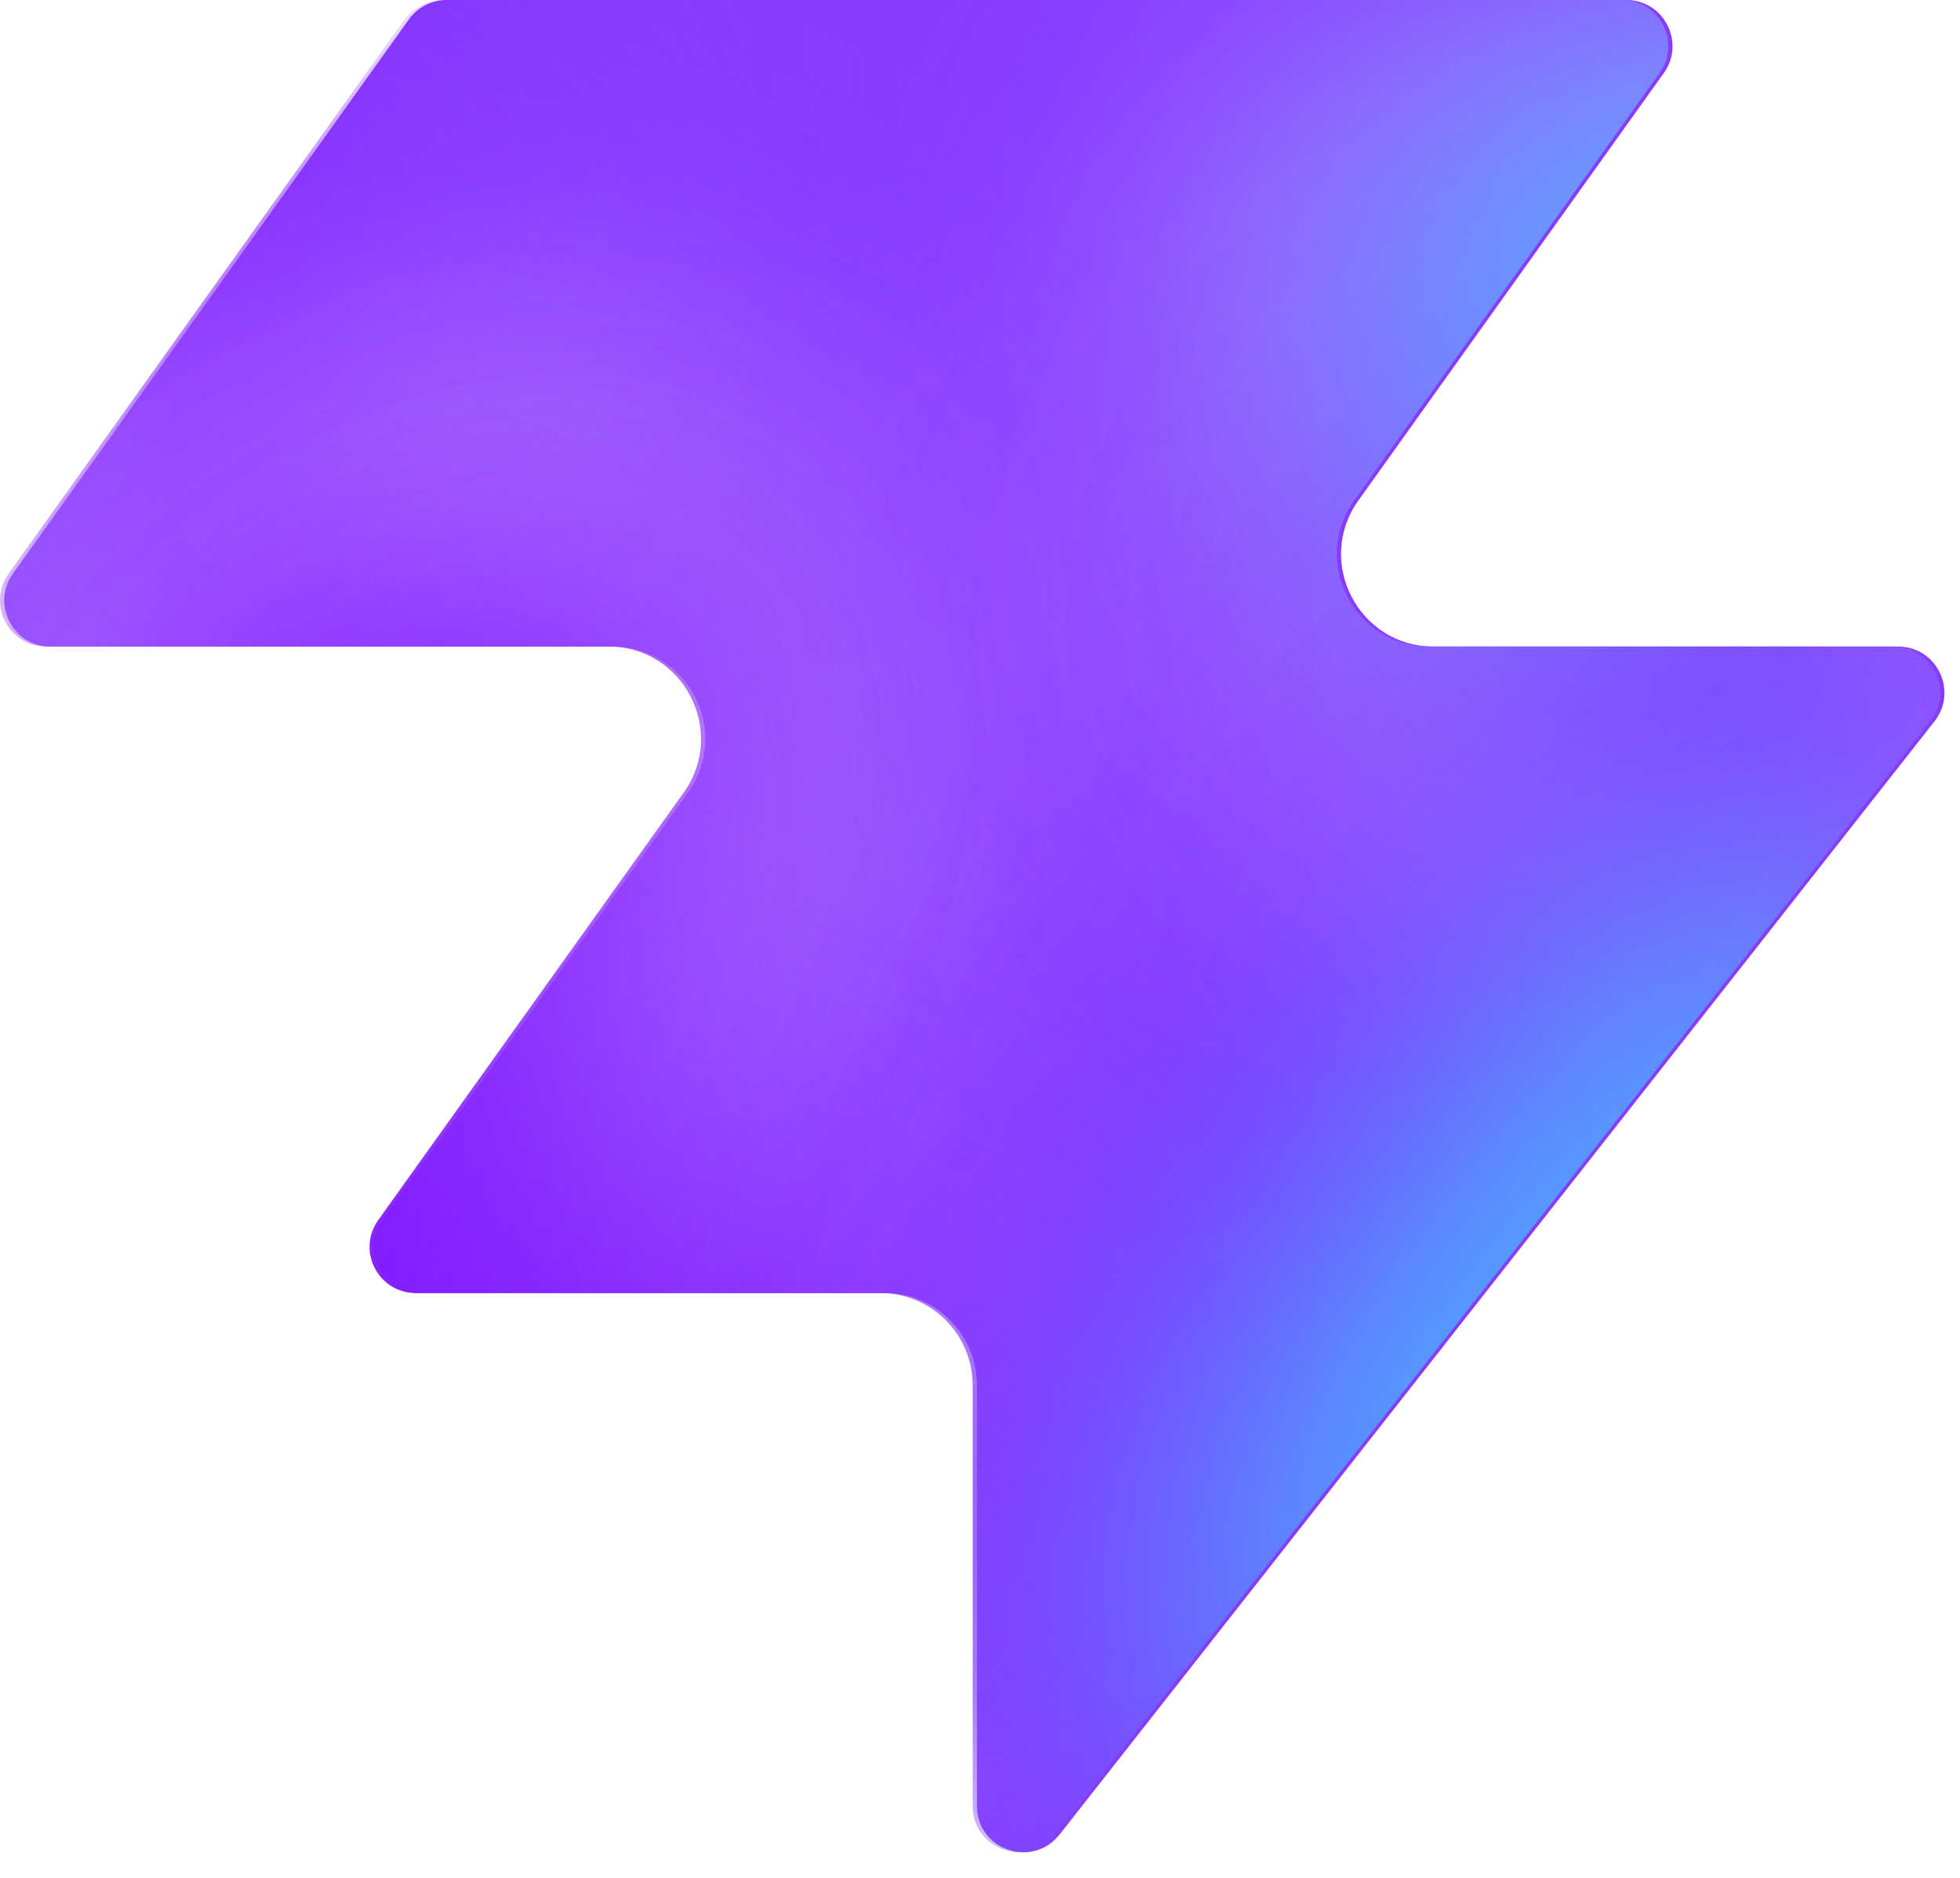
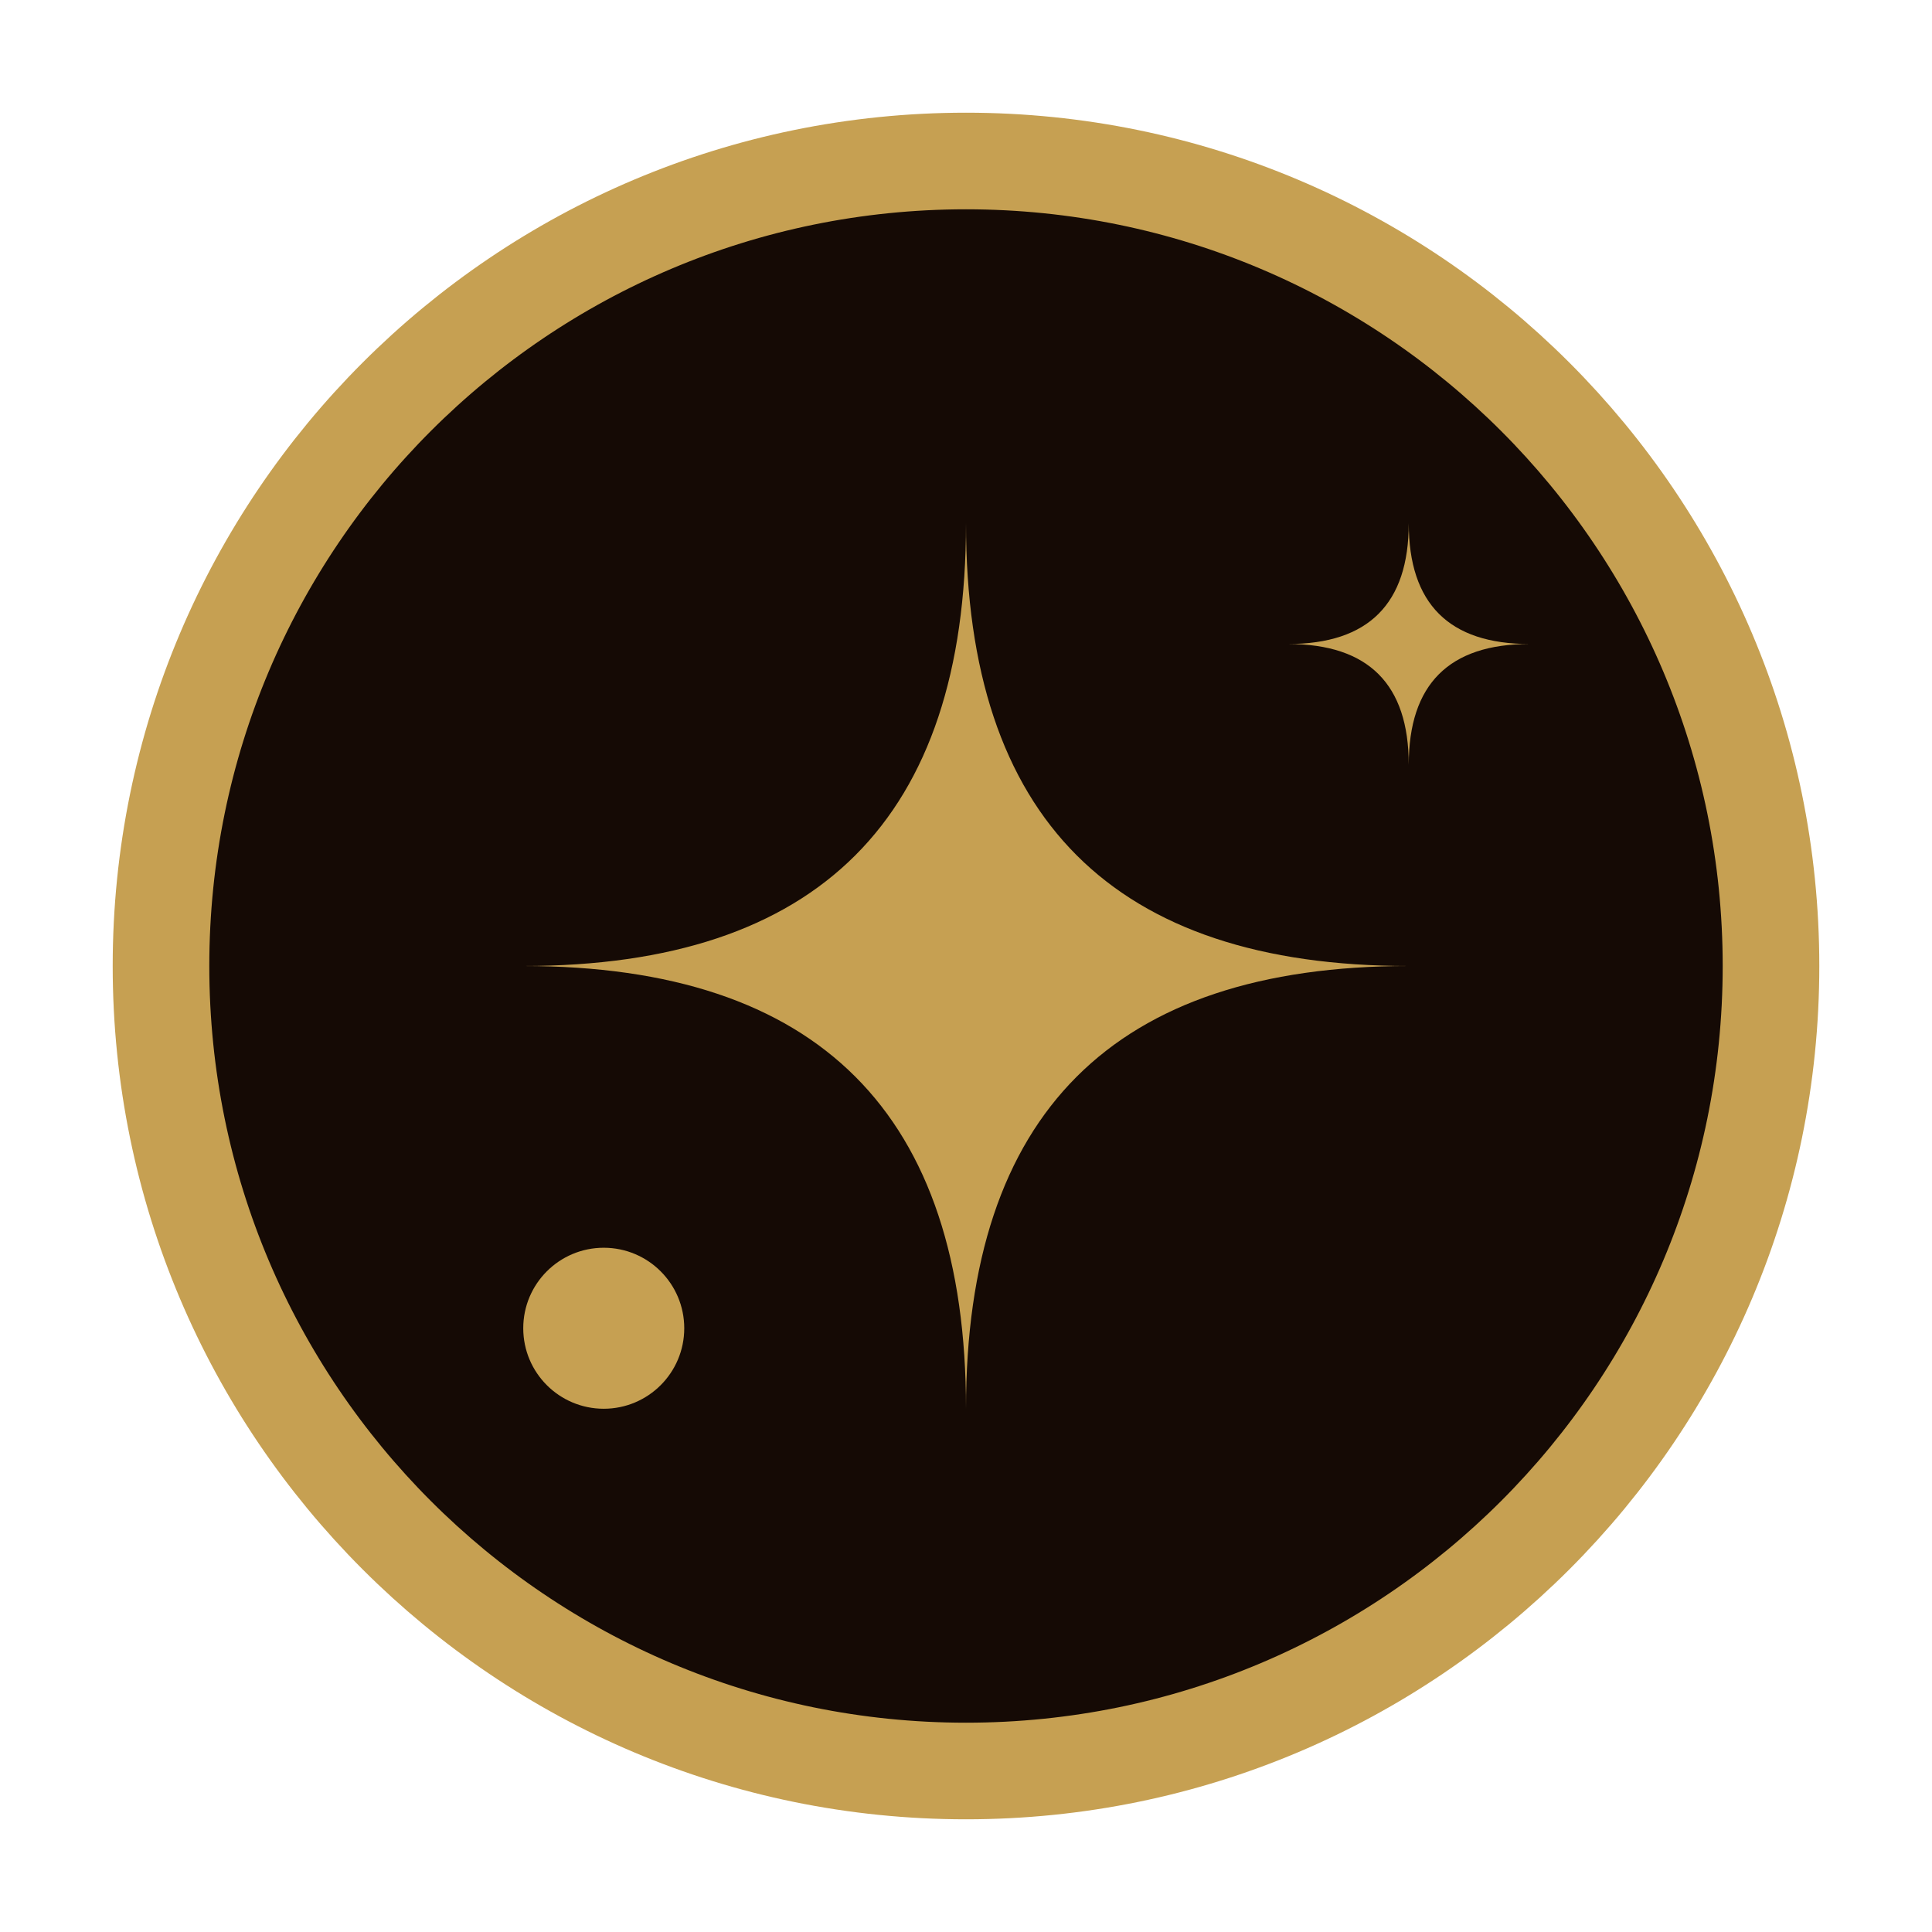
- <svg xmlns="http://www.w3.org/2000/svg" width="48" height="46" fill="none" viewBox="0 0 48 46">
-   <path fill="#863bff" d="M25.946 44.938c-.664.845-2.021.375-2.021-.698V33.937a2.26 2.26 0 0 0-2.262-2.262H10.287c-.92 0-1.456-1.04-.92-1.788l7.48-10.471c1.07-1.497 0-3.578-1.842-3.578H1.237c-.92 0-1.456-1.04-.92-1.788L10.013.474c.214-.297.556-.474.92-.474h28.894c.92 0 1.456 1.04.92 1.788l-7.48 10.471c-1.07 1.498 0 3.579 1.842 3.579h11.377c.943 0 1.473 1.088.89 1.83L25.947 44.94z" style="fill:#863bff;fill:color(display-p3 .525 .23 1);fill-opacity:1" />
-   <mask id="a" width="48" height="46" x="0" y="0" maskUnits="userSpaceOnUse" style="mask-type:alpha">
-     <path fill="#000" d="M25.842 44.938c-.664.844-2.021.375-2.021-.698V33.937a2.26 2.26 0 0 0-2.262-2.262H10.183c-.92 0-1.456-1.04-.92-1.788l7.48-10.471c1.07-1.498 0-3.579-1.842-3.579H1.133c-.92 0-1.456-1.04-.92-1.787L9.91.473c.214-.297.556-.474.92-.474h28.894c.92 0 1.456 1.04.92 1.788l-7.48 10.471c-1.07 1.498 0 3.578 1.842 3.578h11.377c.943 0 1.473 1.088.89 1.832L25.843 44.94z" style="fill:#000;fill-opacity:1" />
-   </mask>
-   <g mask="url(#a)">
-     <g filter="url(#b)">
-       <ellipse cx="5.508" cy="14.704" fill="#ede6ff" rx="5.508" ry="14.704" style="fill:#ede6ff;fill:color(display-p3 .927 .903 1);fill-opacity:1" transform="matrix(.00324 1 1 -.00324 -4.47 31.516)" />
-     </g>
-     <g filter="url(#c)">
-       <ellipse cx="10.399" cy="29.851" fill="#ede6ff" rx="10.399" ry="29.851" style="fill:#ede6ff;fill:color(display-p3 .927 .903 1);fill-opacity:1" transform="matrix(.00324 1 1 -.00324 -39.328 7.883)" />
-     </g>
-     <g filter="url(#d)">
-       <ellipse cx="5.508" cy="30.487" fill="#7e14ff" rx="5.508" ry="30.487" style="fill:#7e14ff;fill:color(display-p3 .492 .077 1);fill-opacity:1" transform="rotate(89.814 -25.913 -14.639)scale(1 -1)" />
-     </g>
-     <g filter="url(#e)">
-       <ellipse cx="5.508" cy="30.599" fill="#7e14ff" rx="5.508" ry="30.599" style="fill:#7e14ff;fill:color(display-p3 .492 .077 1);fill-opacity:1" transform="rotate(89.814 -32.644 -3.334)scale(1 -1)" />
-     </g>
-     <g filter="url(#f)">
-       <ellipse cx="5.508" cy="30.599" fill="#7e14ff" rx="5.508" ry="30.599" style="fill:#7e14ff;fill:color(display-p3 .492 .077 1);fill-opacity:1" transform="matrix(.00324 1 1 -.00324 -34.34 30.47)" />
-     </g>
-     <g filter="url(#g)">
-       <ellipse cx="14.072" cy="22.078" fill="#ede6ff" rx="14.072" ry="22.078" style="fill:#ede6ff;fill:color(display-p3 .927 .903 1);fill-opacity:1" transform="rotate(93.35 24.506 48.493)scale(-1 1)" />
-     </g>
-     <g filter="url(#h)">
-       <ellipse cx="3.47" cy="21.501" fill="#7e14ff" rx="3.47" ry="21.501" style="fill:#7e14ff;fill:color(display-p3 .492 .077 1);fill-opacity:1" transform="rotate(89.009 28.708 47.59)scale(-1 1)" />
-     </g>
-     <g filter="url(#i)">
-       <ellipse cx="3.47" cy="21.501" fill="#7e14ff" rx="3.47" ry="21.501" style="fill:#7e14ff;fill:color(display-p3 .492 .077 1);fill-opacity:1" transform="rotate(89.009 28.708 47.59)scale(-1 1)" />
-     </g>
-     <g filter="url(#j)">
-       <ellipse cx=".387" cy="8.972" fill="#7e14ff" rx="4.407" ry="29.108" style="fill:#7e14ff;fill:color(display-p3 .492 .077 1);fill-opacity:1" transform="rotate(39.51 .387 8.972)" />
-     </g>
-     <g filter="url(#k)">
-       <ellipse cx="47.523" cy="-6.092" fill="#7e14ff" rx="4.407" ry="29.108" style="fill:#7e14ff;fill:color(display-p3 .492 .077 1);fill-opacity:1" transform="rotate(37.892 47.523 -6.092)" />
-     </g>
-     <g filter="url(#l)">
-       <ellipse cx="41.412" cy="6.333" fill="#47bfff" rx="5.971" ry="9.665" style="fill:#47bfff;fill:color(display-p3 .28 .748 1);fill-opacity:1" transform="rotate(37.892 41.412 6.333)" />
-     </g>
-     <g filter="url(#m)">
-       <ellipse cx="-1.879" cy="38.332" fill="#7e14ff" rx="4.407" ry="29.108" style="fill:#7e14ff;fill:color(display-p3 .492 .077 1);fill-opacity:1" transform="rotate(37.892 -1.88 38.332)" />
-     </g>
-     <g filter="url(#n)">
-       <ellipse cx="-1.879" cy="38.332" fill="#7e14ff" rx="4.407" ry="29.108" style="fill:#7e14ff;fill:color(display-p3 .492 .077 1);fill-opacity:1" transform="rotate(37.892 -1.88 38.332)" />
-     </g>
-     <g filter="url(#o)">
-       <ellipse cx="35.651" cy="29.907" fill="#7e14ff" rx="4.407" ry="29.108" style="fill:#7e14ff;fill:color(display-p3 .492 .077 1);fill-opacity:1" transform="rotate(37.892 35.651 29.907)" />
-     </g>
-     <g filter="url(#p)">
-       <ellipse cx="38.418" cy="32.4" fill="#47bfff" rx="5.971" ry="15.297" style="fill:#47bfff;fill:color(display-p3 .28 .748 1);fill-opacity:1" transform="rotate(37.892 38.418 32.4)" />
-     </g>
-   </g>
-   <defs>
-     <filter id="b" width="60.045" height="41.654" x="-19.77" y="16.149" color-interpolation-filters="sRGB" filterUnits="userSpaceOnUse">
-       <feFlood flood-opacity="0" result="BackgroundImageFix" />
-       <feBlend in="SourceGraphic" in2="BackgroundImageFix" result="shape" />
-       <feGaussianBlur result="effect1_foregroundBlur_2002_17158" stdDeviation="7.659" />
-     </filter>
-     <filter id="c" width="90.34" height="51.437" x="-54.613" y="-7.533" color-interpolation-filters="sRGB" filterUnits="userSpaceOnUse">
-       <feFlood flood-opacity="0" result="BackgroundImageFix" />
-       <feBlend in="SourceGraphic" in2="BackgroundImageFix" result="shape" />
-       <feGaussianBlur result="effect1_foregroundBlur_2002_17158" stdDeviation="7.659" />
-     </filter>
-     <filter id="d" width="79.355" height="29.4" x="-49.64" y="2.03" color-interpolation-filters="sRGB" filterUnits="userSpaceOnUse">
-       <feFlood flood-opacity="0" result="BackgroundImageFix" />
-       <feBlend in="SourceGraphic" in2="BackgroundImageFix" result="shape" />
-       <feGaussianBlur result="effect1_foregroundBlur_2002_17158" stdDeviation="4.596" />
-     </filter>
-     <filter id="e" width="79.579" height="29.4" x="-45.045" y="20.029" color-interpolation-filters="sRGB" filterUnits="userSpaceOnUse">
-       <feFlood flood-opacity="0" result="BackgroundImageFix" />
-       <feBlend in="SourceGraphic" in2="BackgroundImageFix" result="shape" />
-       <feGaussianBlur result="effect1_foregroundBlur_2002_17158" stdDeviation="4.596" />
-     </filter>
-     <filter id="f" width="79.579" height="29.4" x="-43.513" y="21.178" color-interpolation-filters="sRGB" filterUnits="userSpaceOnUse">
-       <feFlood flood-opacity="0" result="BackgroundImageFix" />
-       <feBlend in="SourceGraphic" in2="BackgroundImageFix" result="shape" />
-       <feGaussianBlur result="effect1_foregroundBlur_2002_17158" stdDeviation="4.596" />
-     </filter>
-     <filter id="g" width="74.749" height="58.852" x="15.756" y="-17.901" color-interpolation-filters="sRGB" filterUnits="userSpaceOnUse">
-       <feFlood flood-opacity="0" result="BackgroundImageFix" />
-       <feBlend in="SourceGraphic" in2="BackgroundImageFix" result="shape" />
-       <feGaussianBlur result="effect1_foregroundBlur_2002_17158" stdDeviation="7.659" />
-     </filter>
-     <filter id="h" width="61.377" height="25.362" x="23.548" y="2.284" color-interpolation-filters="sRGB" filterUnits="userSpaceOnUse">
-       <feFlood flood-opacity="0" result="BackgroundImageFix" />
-       <feBlend in="SourceGraphic" in2="BackgroundImageFix" result="shape" />
-       <feGaussianBlur result="effect1_foregroundBlur_2002_17158" stdDeviation="4.596" />
-     </filter>
-     <filter id="i" width="61.377" height="25.362" x="23.548" y="2.284" color-interpolation-filters="sRGB" filterUnits="userSpaceOnUse">
-       <feFlood flood-opacity="0" result="BackgroundImageFix" />
-       <feBlend in="SourceGraphic" in2="BackgroundImageFix" result="shape" />
-       <feGaussianBlur result="effect1_foregroundBlur_2002_17158" stdDeviation="4.596" />
-     </filter>
-     <filter id="j" width="56.045" height="63.649" x="-27.636" y="-22.853" color-interpolation-filters="sRGB" filterUnits="userSpaceOnUse">
-       <feFlood flood-opacity="0" result="BackgroundImageFix" />
-       <feBlend in="SourceGraphic" in2="BackgroundImageFix" result="shape" />
-       <feGaussianBlur result="effect1_foregroundBlur_2002_17158" stdDeviation="4.596" />
-     </filter>
-     <filter id="k" width="54.814" height="64.646" x="20.116" y="-38.415" color-interpolation-filters="sRGB" filterUnits="userSpaceOnUse">
-       <feFlood flood-opacity="0" result="BackgroundImageFix" />
-       <feBlend in="SourceGraphic" in2="BackgroundImageFix" result="shape" />
-       <feGaussianBlur result="effect1_foregroundBlur_2002_17158" stdDeviation="4.596" />
-     </filter>
-     <filter id="l" width="33.541" height="35.313" x="24.641" y="-11.323" color-interpolation-filters="sRGB" filterUnits="userSpaceOnUse">
-       <feFlood flood-opacity="0" result="BackgroundImageFix" />
-       <feBlend in="SourceGraphic" in2="BackgroundImageFix" result="shape" />
-       <feGaussianBlur result="effect1_foregroundBlur_2002_17158" stdDeviation="4.596" />
-     </filter>
-     <filter id="m" width="54.814" height="64.646" x="-29.286" y="6.009" color-interpolation-filters="sRGB" filterUnits="userSpaceOnUse">
-       <feFlood flood-opacity="0" result="BackgroundImageFix" />
-       <feBlend in="SourceGraphic" in2="BackgroundImageFix" result="shape" />
-       <feGaussianBlur result="effect1_foregroundBlur_2002_17158" stdDeviation="4.596" />
-     </filter>
-     <filter id="n" width="54.814" height="64.646" x="-29.286" y="6.009" color-interpolation-filters="sRGB" filterUnits="userSpaceOnUse">
-       <feFlood flood-opacity="0" result="BackgroundImageFix" />
-       <feBlend in="SourceGraphic" in2="BackgroundImageFix" result="shape" />
-       <feGaussianBlur result="effect1_foregroundBlur_2002_17158" stdDeviation="4.596" />
-     </filter>
-     <filter id="o" width="54.814" height="64.646" x="8.244" y="-2.416" color-interpolation-filters="sRGB" filterUnits="userSpaceOnUse">
-       <feFlood flood-opacity="0" result="BackgroundImageFix" />
-       <feBlend in="SourceGraphic" in2="BackgroundImageFix" result="shape" />
-       <feGaussianBlur result="effect1_foregroundBlur_2002_17158" stdDeviation="4.596" />
-     </filter>
-     <filter id="p" width="39.409" height="43.623" x="18.713" y="10.588" color-interpolation-filters="sRGB" filterUnits="userSpaceOnUse">
-       <feFlood flood-opacity="0" result="BackgroundImageFix" />
-       <feBlend in="SourceGraphic" in2="BackgroundImageFix" result="shape" />
-       <feGaussianBlur result="effect1_foregroundBlur_2002_17158" stdDeviation="4.596" />
-     </filter>
-   </defs>
+ <svg xmlns="http://www.w3.org/2000/svg" viewBox="0 0 24 24" fill="none">
+   <circle cx="12" cy="12" r="10" stroke="#C6A052" stroke-width="1.2" fill="#150A05" />
+   <path d="M12 6.5Q12 12 17.5 12Q12 12 12 17.5Q12 12 6.5 12Q12 12 12 6.5Z" fill="#C6A052" />
+   <path d="M17.5 6.5Q17.5 8 19 8Q17.5 8 17.5 9.5Q17.5 8 16 8Q17.5 8 17.5 6.5Z" fill="#C6A052" />
+   <circle cx="7.5" cy="16.5" r="1" fill="#C6A052" />
</svg>
